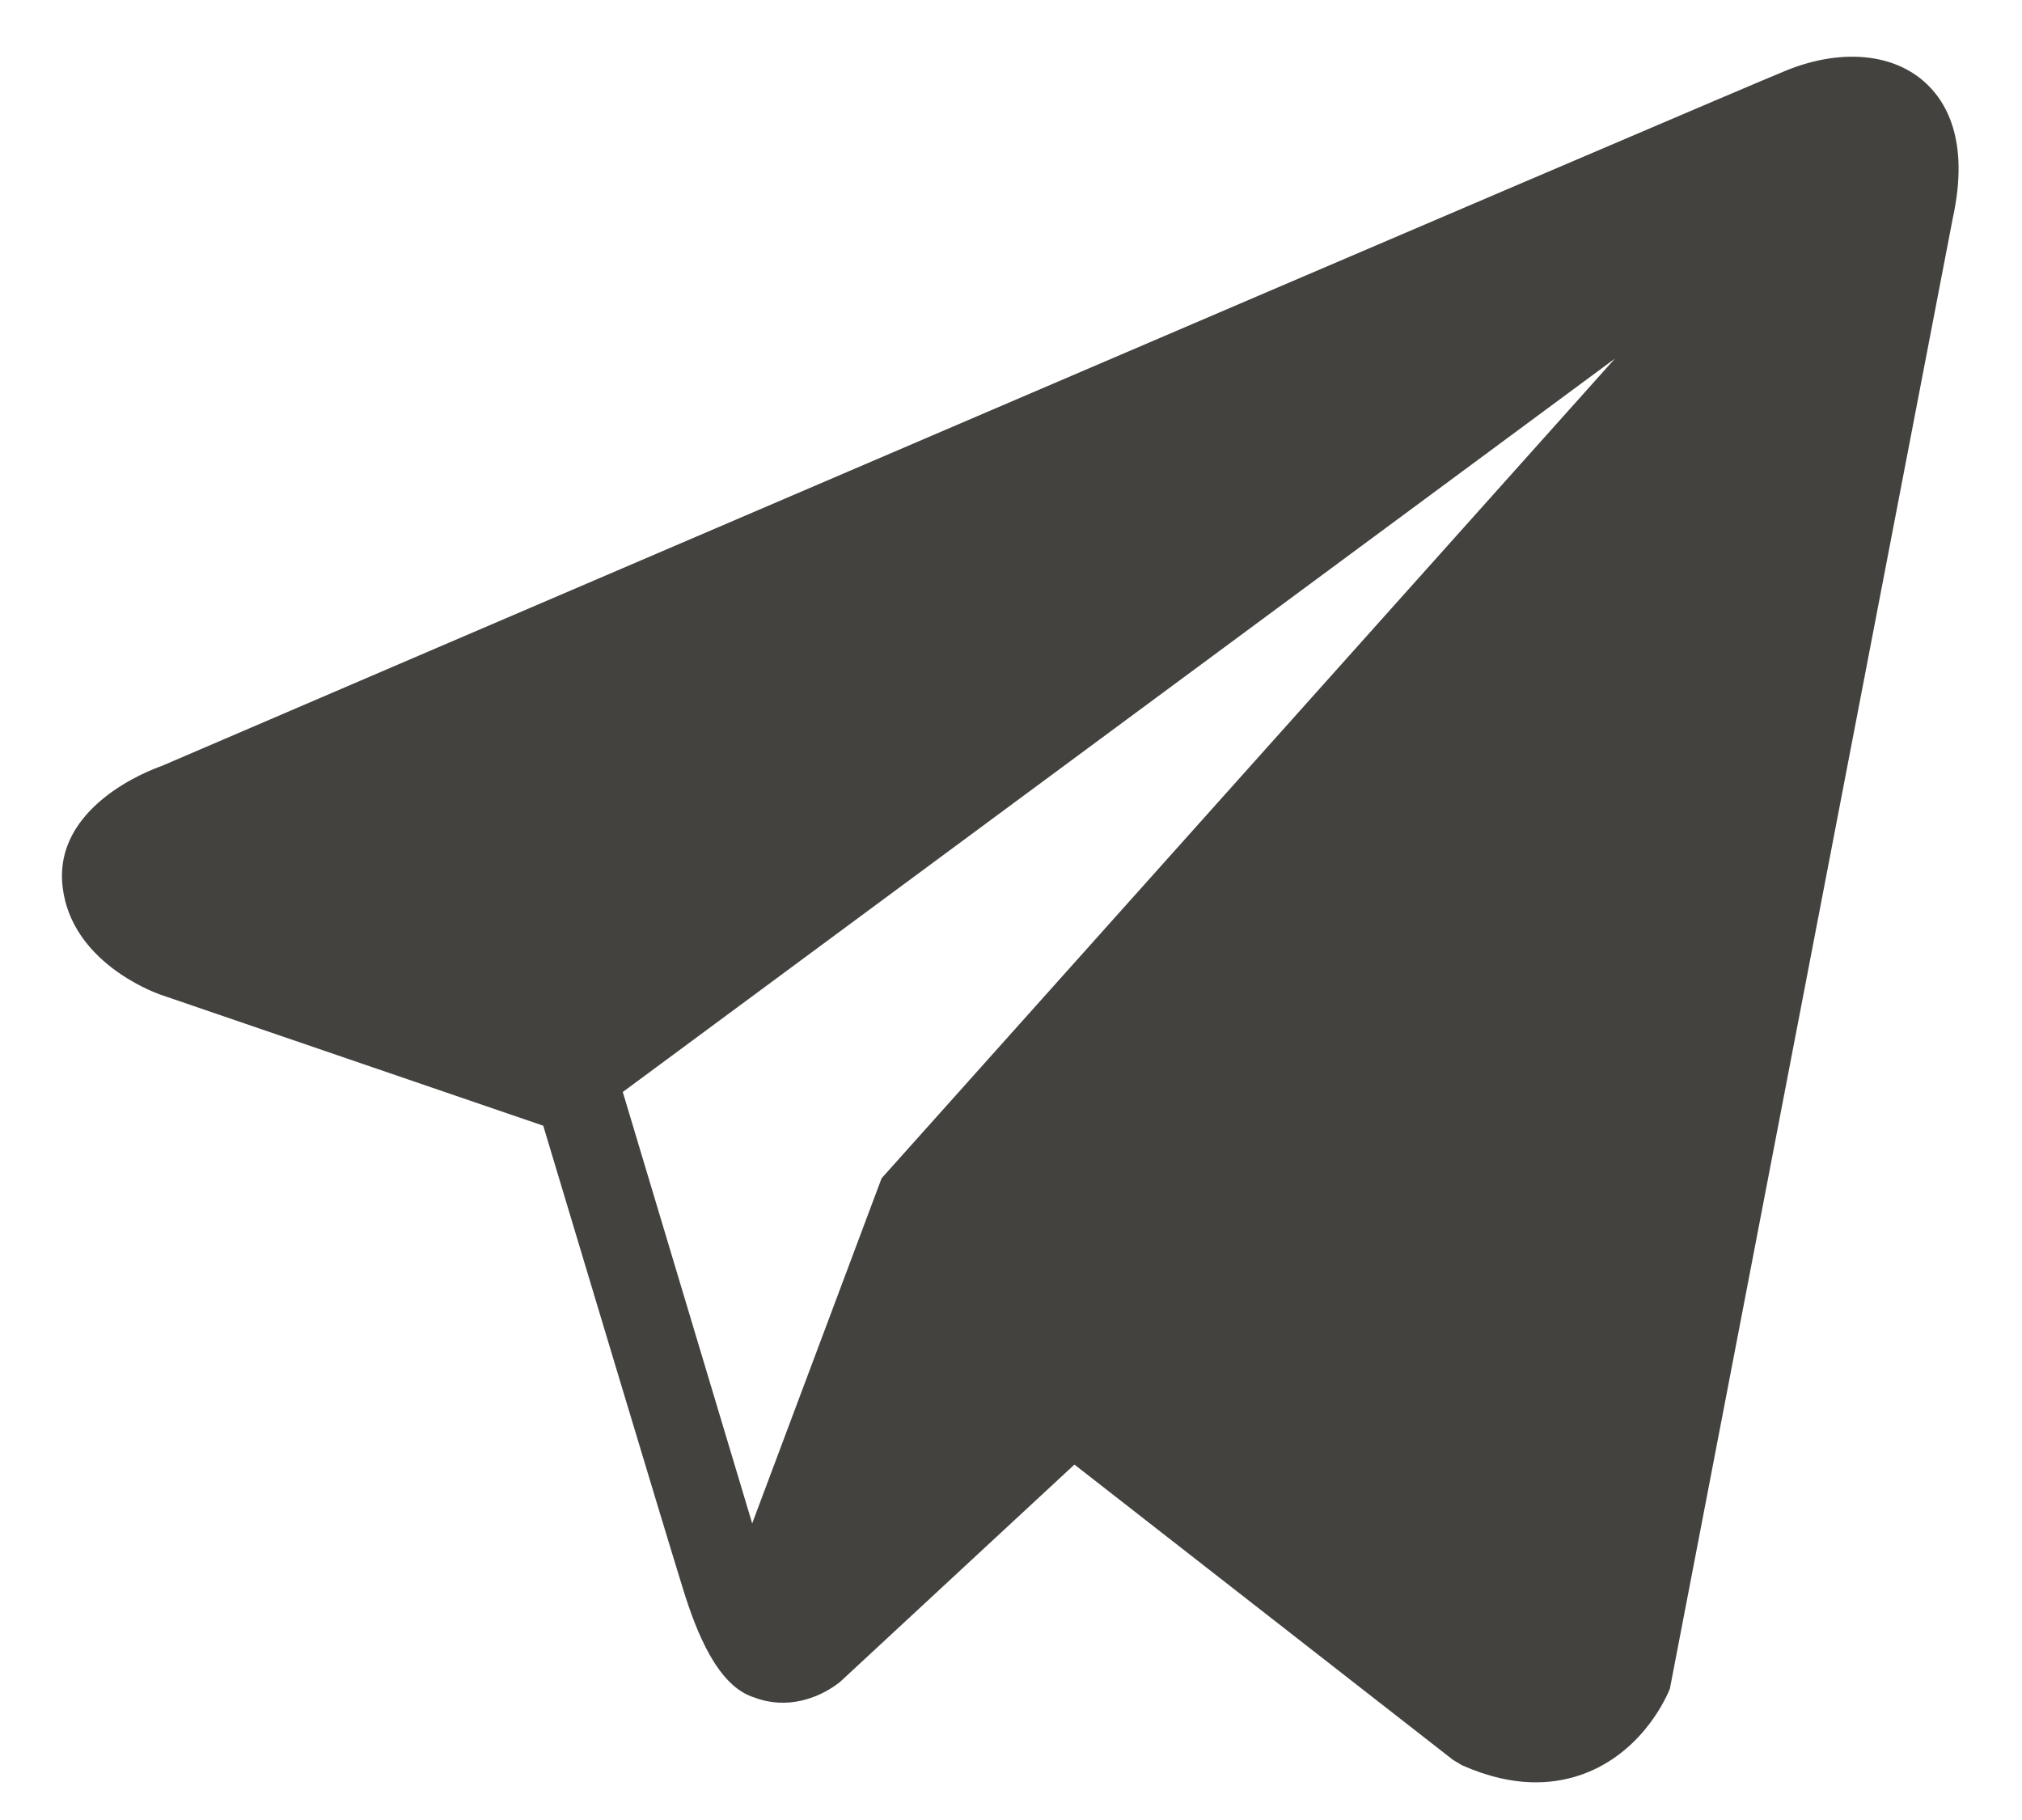
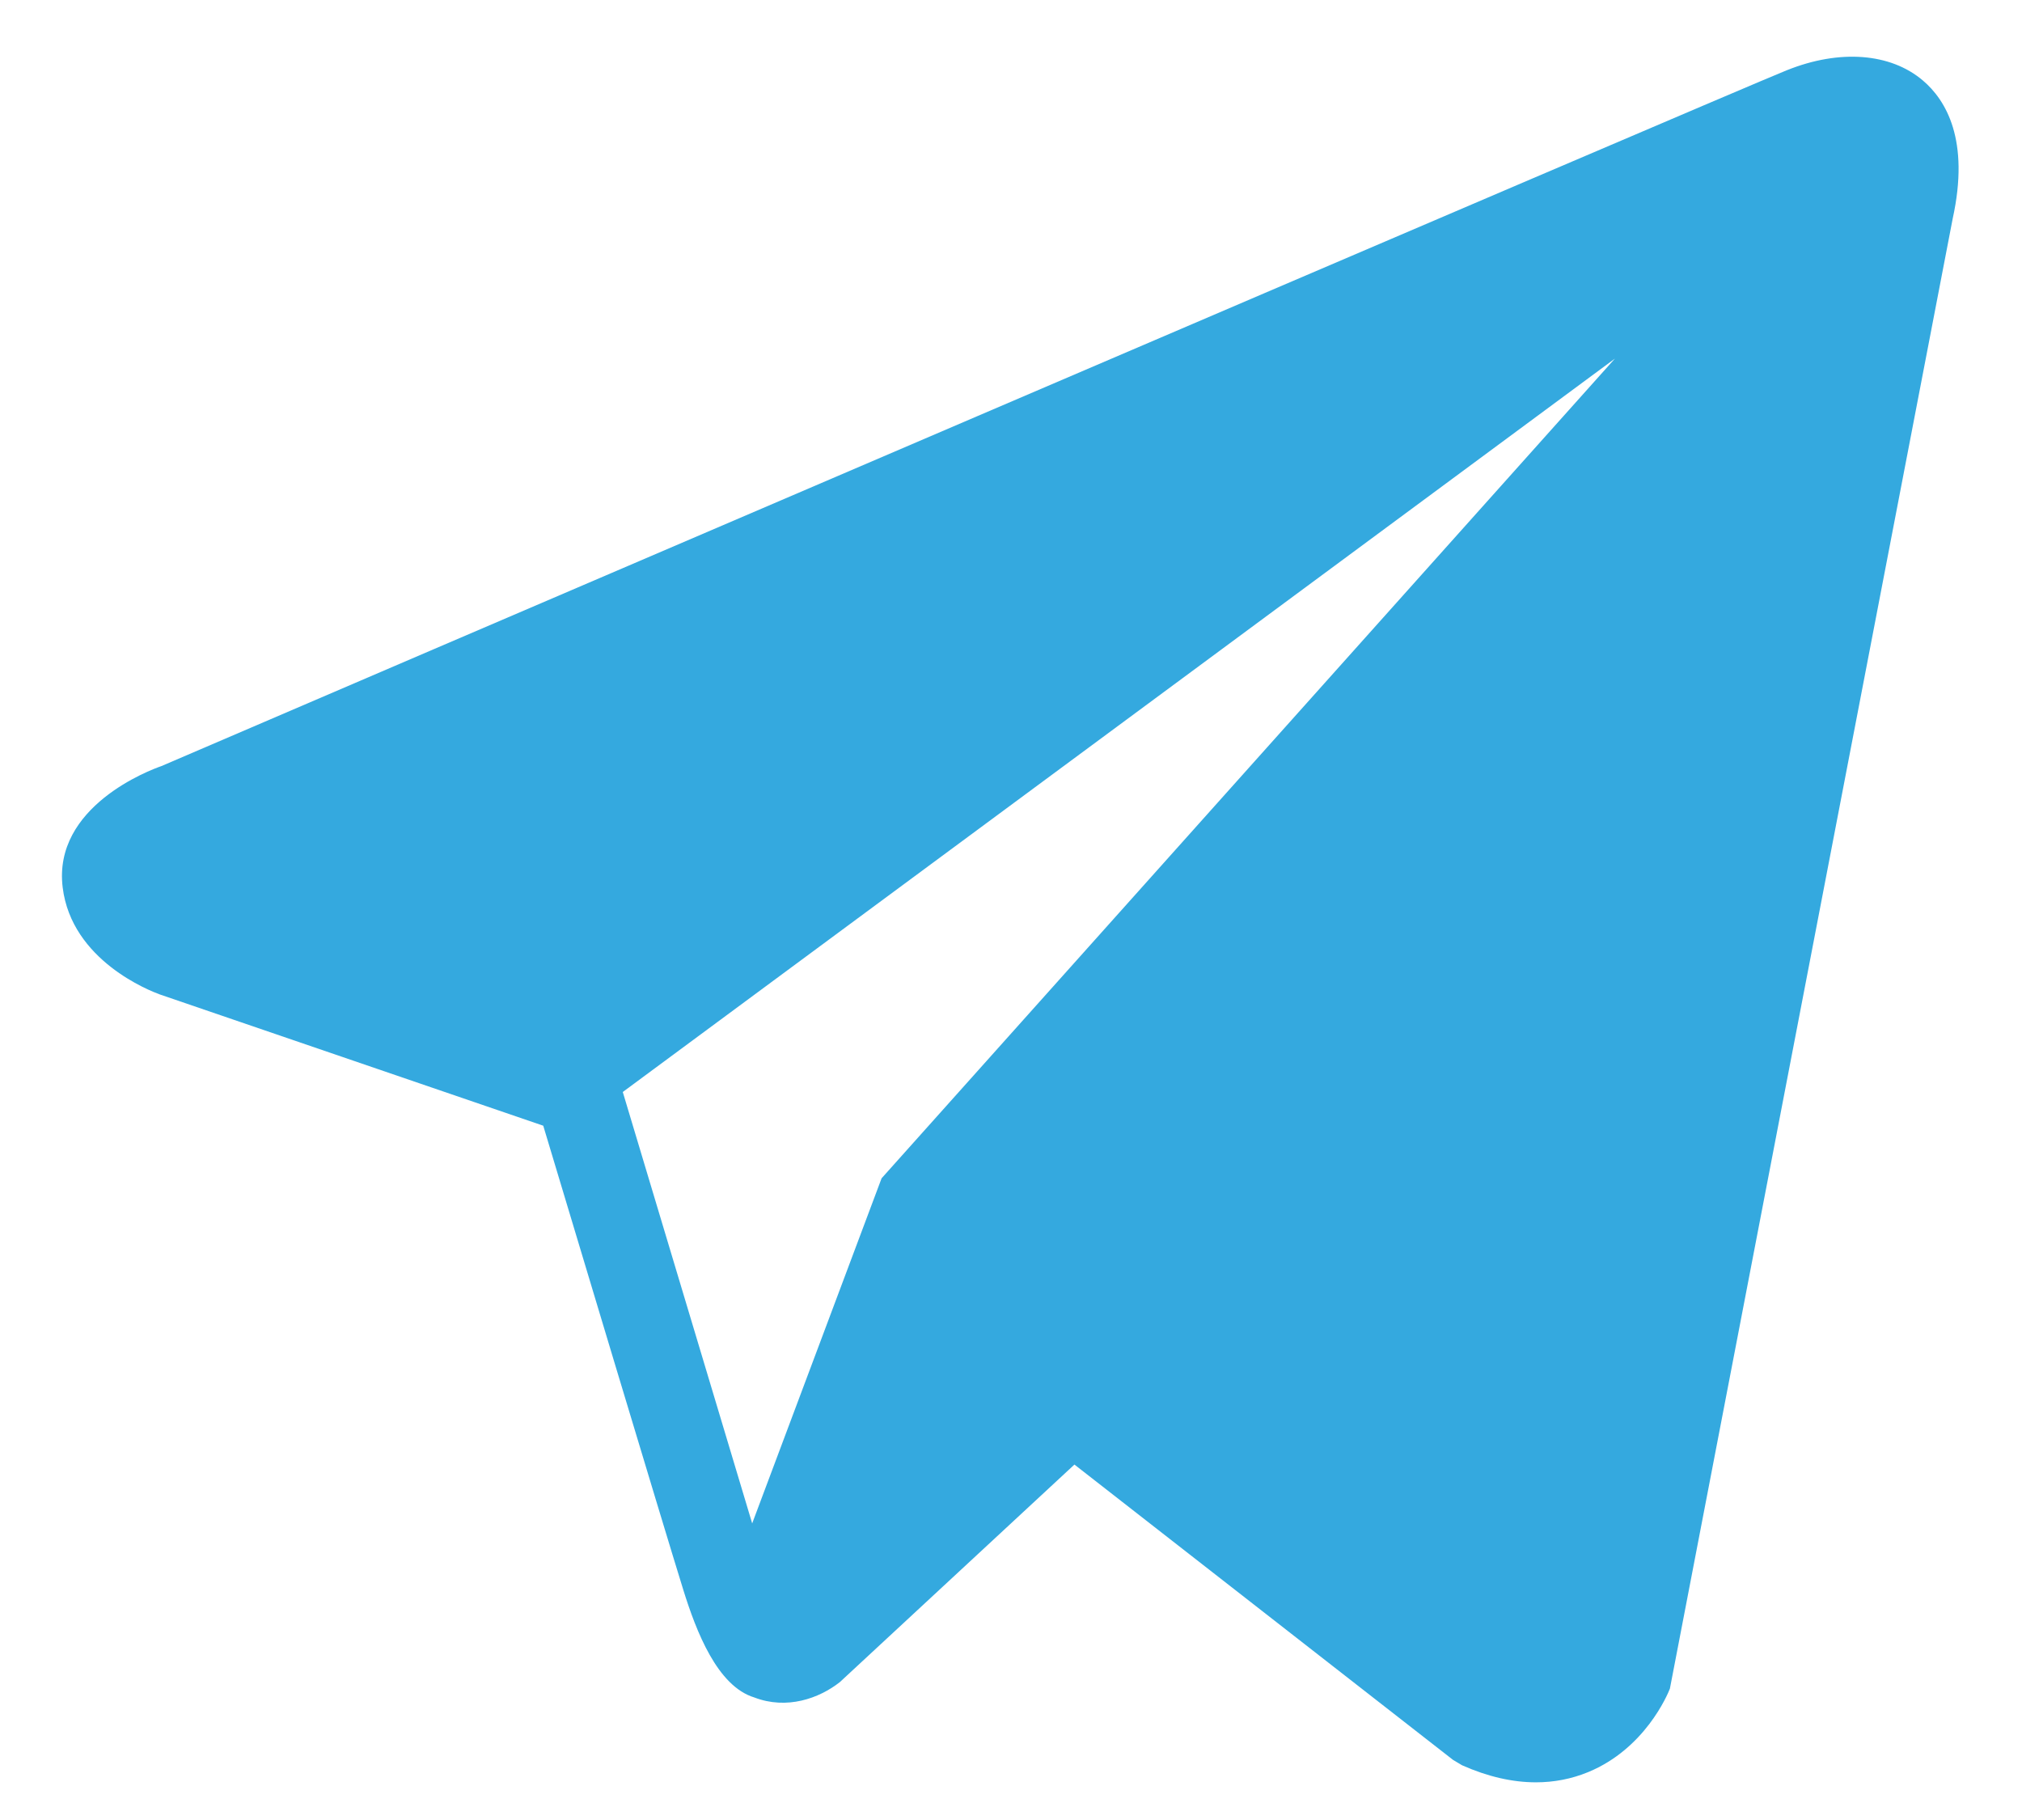
<svg xmlns="http://www.w3.org/2000/svg" width="30" height="27" viewBox="0 0 30 27" fill="none">
-   <path d="M28.528 1.193C28.048 0.786 27.294 0.728 26.514 1.041H26.513C25.693 1.37 3.306 10.972 2.395 11.365C2.229 11.422 0.781 11.963 0.93 13.166C1.063 14.251 2.227 14.7 2.369 14.752L8.06 16.7C8.438 17.957 9.83 22.595 10.138 23.586C10.33 24.203 10.643 25.015 11.191 25.182C11.673 25.367 12.151 25.198 12.461 24.954L15.941 21.727L21.558 26.108L21.692 26.188C22.073 26.357 22.439 26.441 22.788 26.441C23.057 26.441 23.316 26.391 23.562 26.29C24.404 25.944 24.741 25.142 24.776 25.051L28.972 3.242C29.228 2.077 28.872 1.484 28.528 1.193ZM13.08 17.48L11.16 22.6L9.24 16.2L23.96 5.32L13.08 17.48Z" fill="#43423F" />
+   <path d="M28.528 1.193C28.048 0.786 27.294 0.728 26.514 1.041H26.513C25.693 1.37 3.306 10.972 2.395 11.365C2.229 11.422 0.781 11.963 0.93 13.166C1.063 14.251 2.227 14.7 2.369 14.752L8.06 16.7C8.438 17.957 9.83 22.595 10.138 23.586C10.33 24.203 10.643 25.015 11.191 25.182C11.673 25.367 12.151 25.198 12.461 24.954L15.941 21.727L21.558 26.108L21.692 26.188C22.073 26.357 22.439 26.441 22.788 26.441C23.057 26.441 23.316 26.391 23.562 26.29C24.404 25.944 24.741 25.142 24.776 25.051L28.972 3.242C29.228 2.077 28.872 1.484 28.528 1.193ZM13.08 17.48L11.16 22.6L9.24 16.2L23.96 5.32L13.08 17.48Z" fill="#34A9DF" />
</svg>
